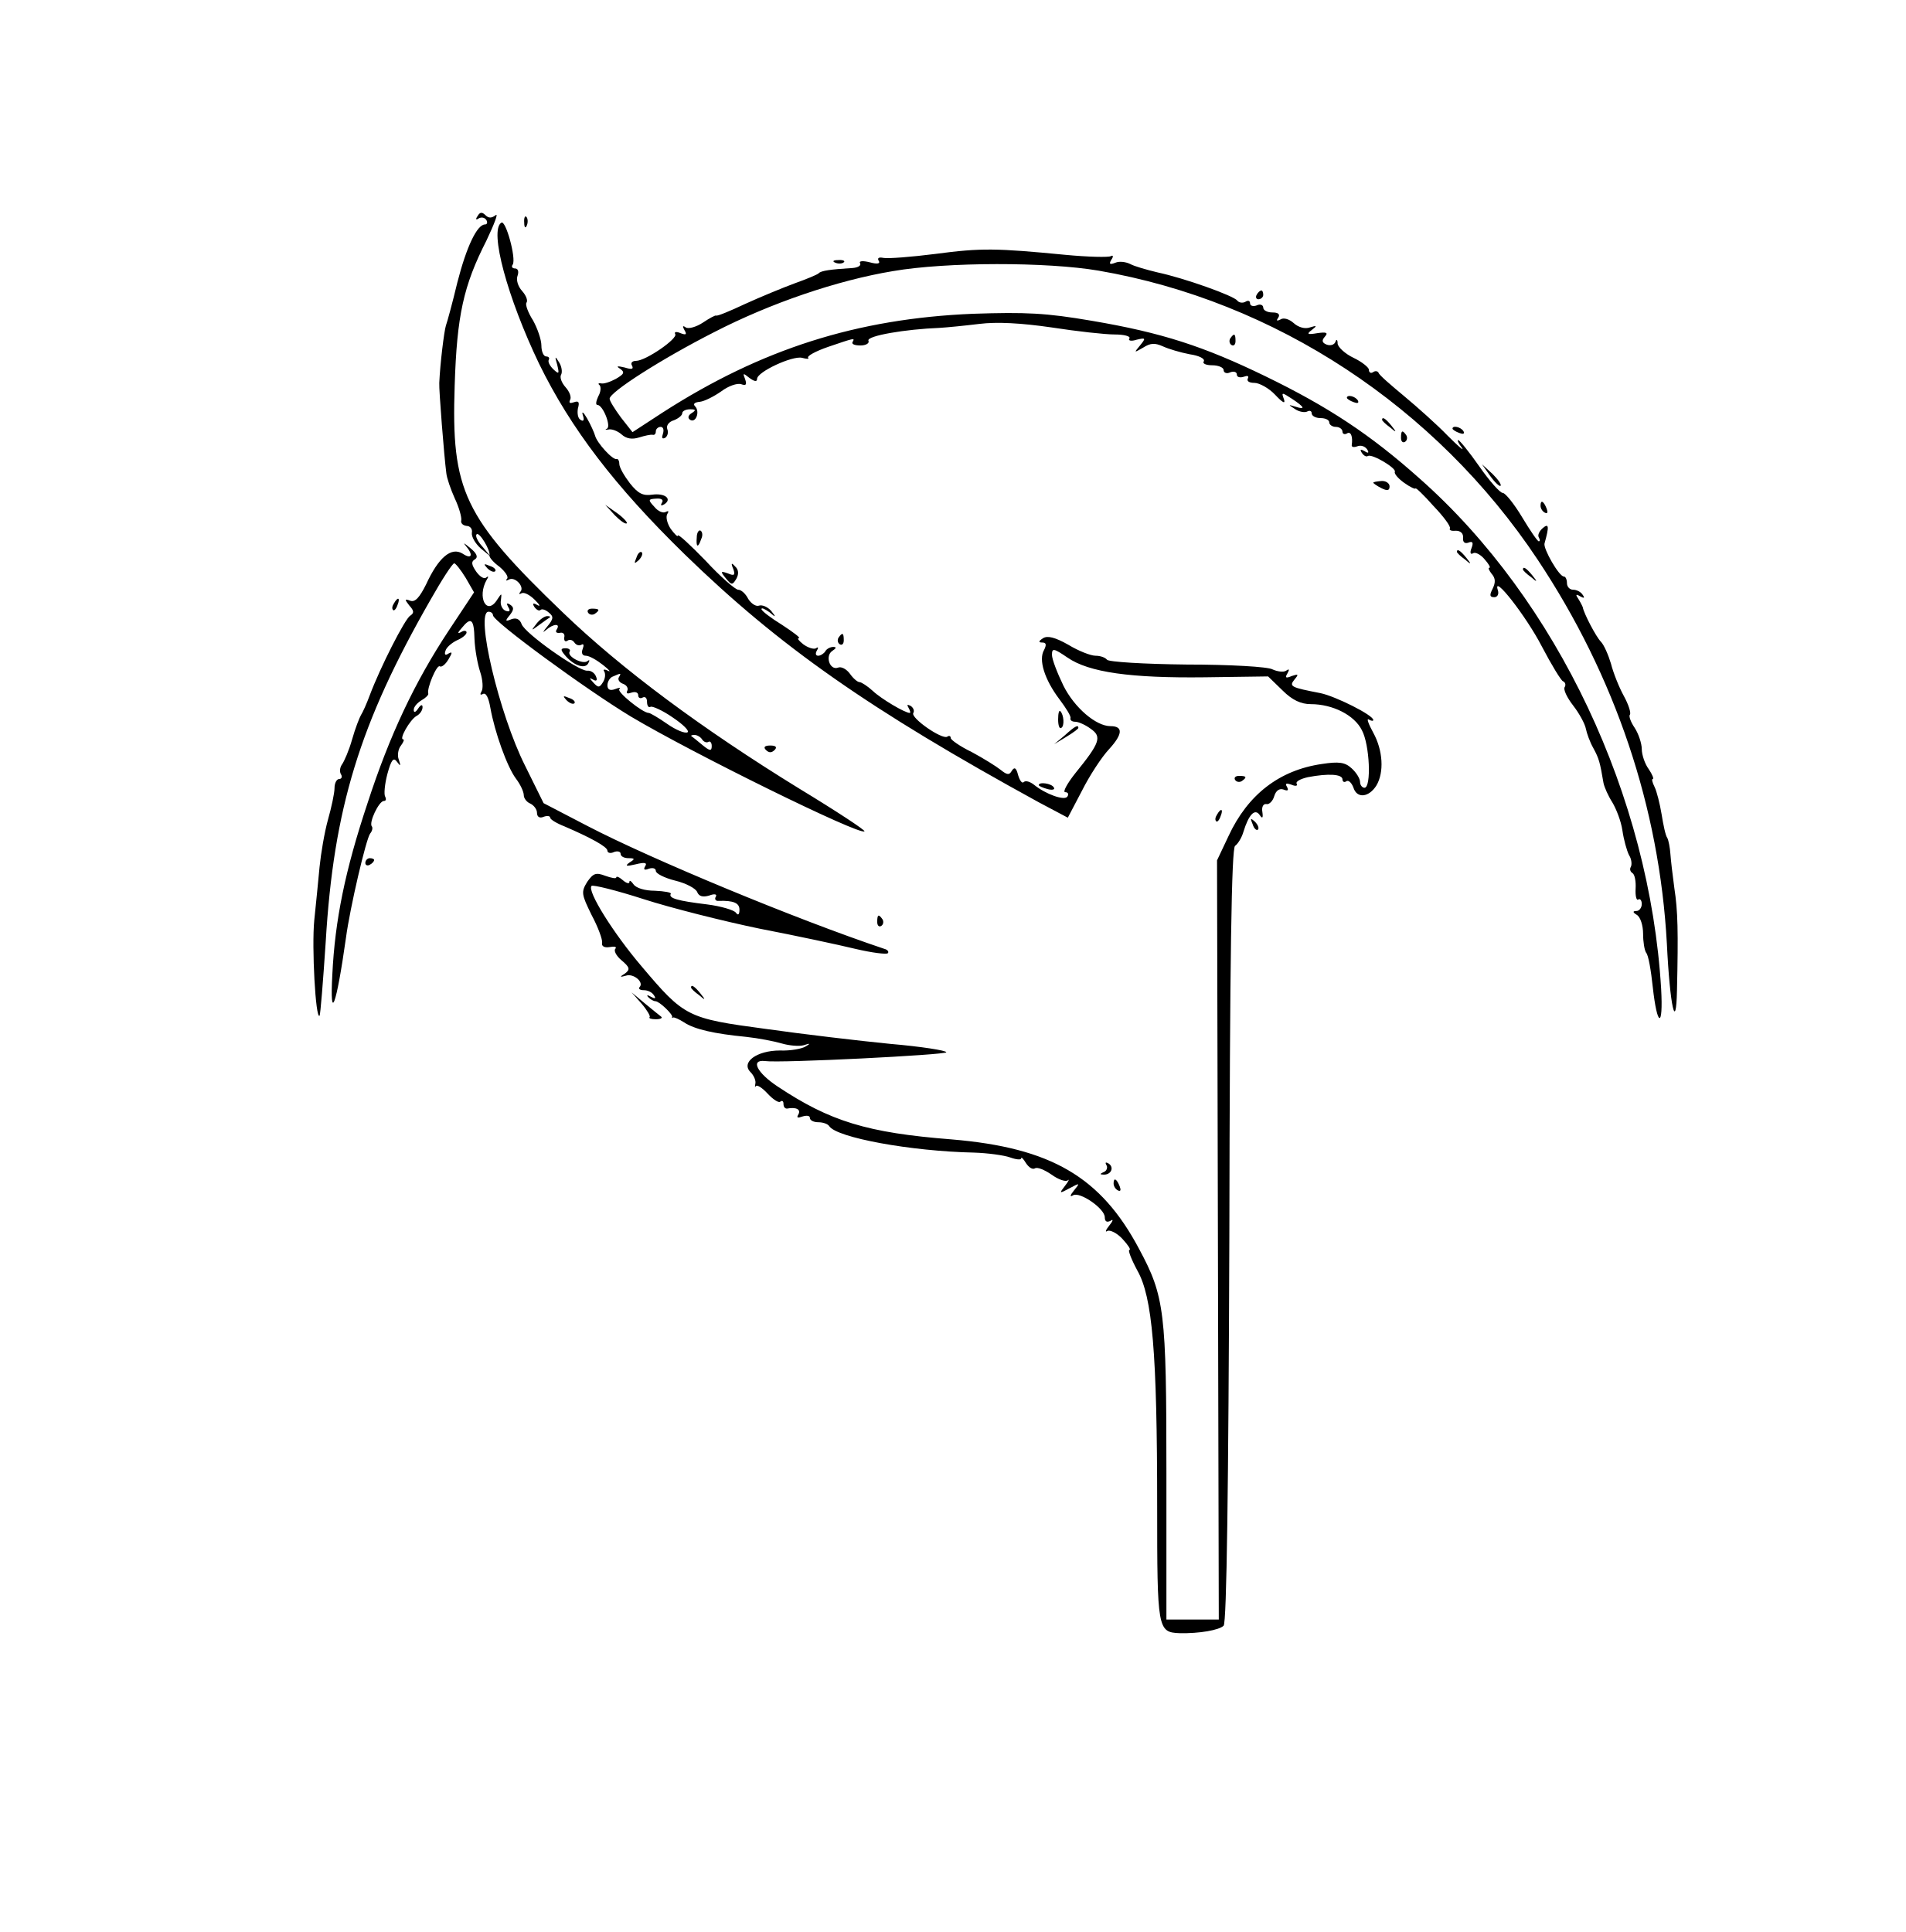
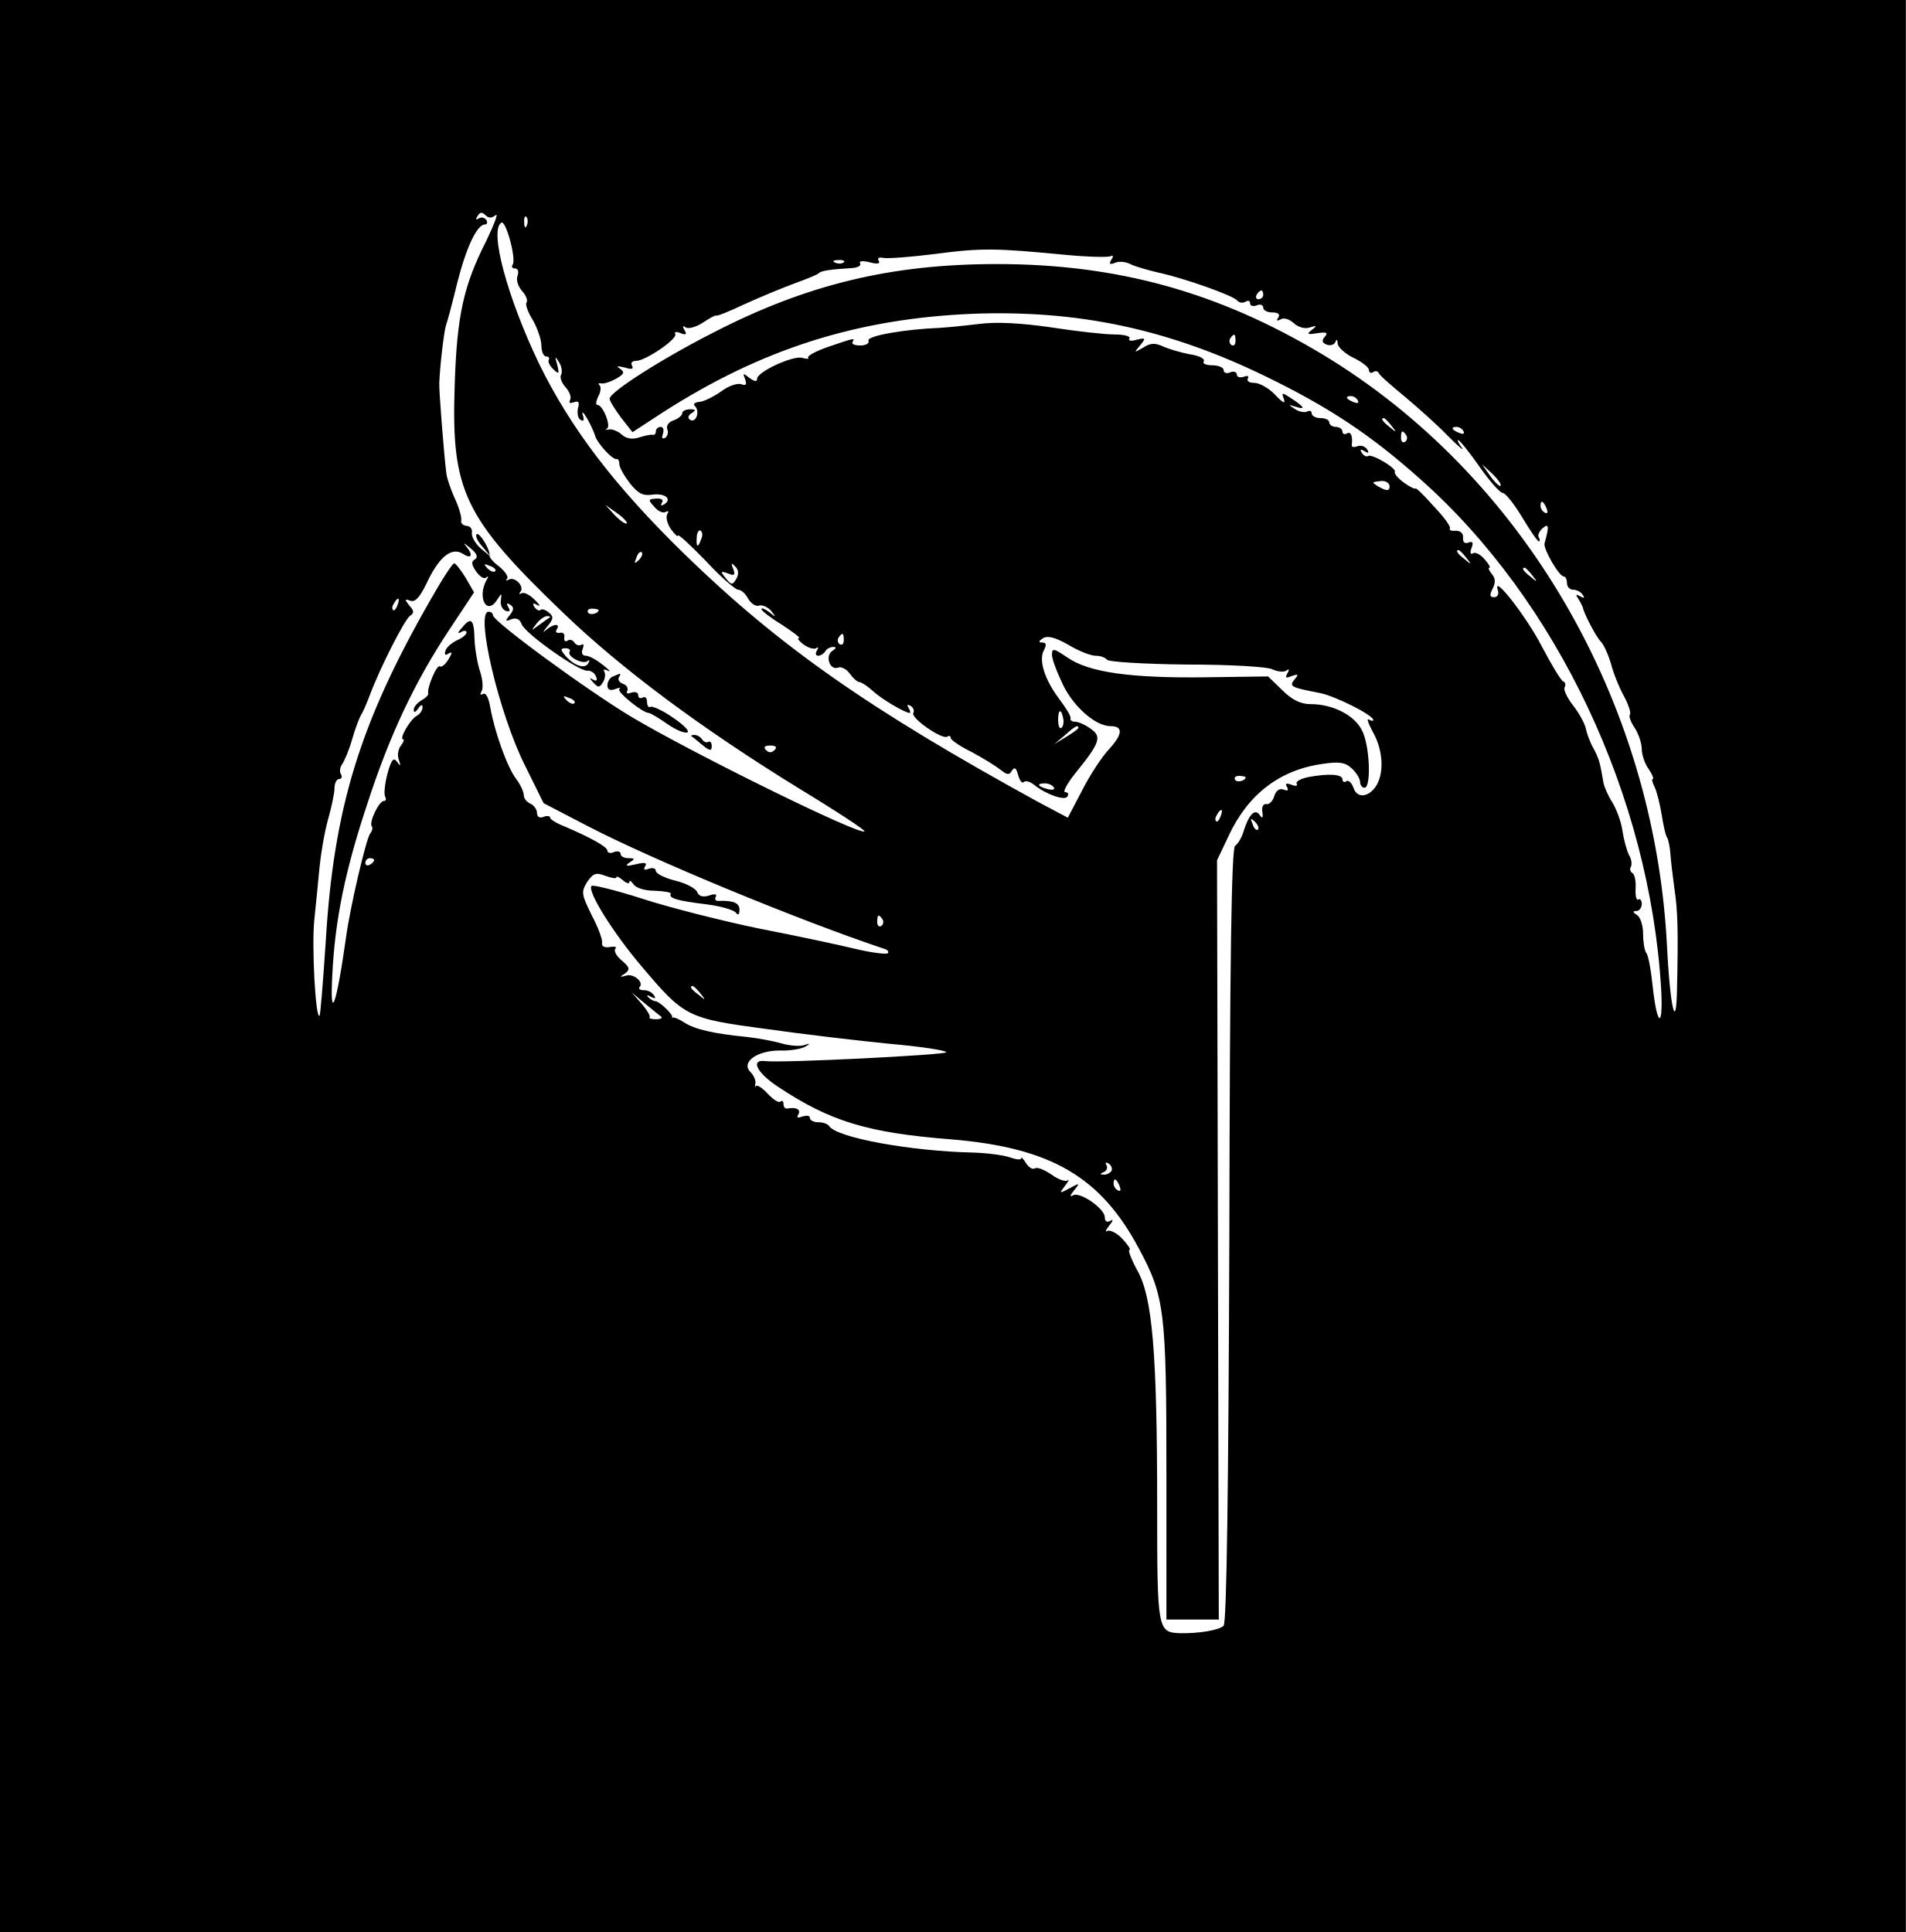
<svg xmlns="http://www.w3.org/2000/svg" version="1.0" width="433pt" height="439pt" viewBox="0 0 433 439" preserveAspectRatio="xMidYMid meet">
  <g transform="translate(0,439) scale(0.1,-0.1)" fill="#000000" stroke="none">
-     <path d="M1085 3899 c-5 -7 -4 -10 3 -5 6 3 13 2 17 -4 3 -5 2 -10 -3 -10 -18 0 -42 -50 -63 -132 -11 -46 -23 -90 -26 -98 -4 -13 -13 -85 -15 -130 -1 -15 11 -167 16 -205 1 -11 10 -37 19 -57 10 -21 16 -43 15 -50 -2 -7 4 -12 12 -13 8 0 14 -7 12 -16 -1 -9 8 -24 20 -35 l23 -19 -19 23 c-11 12 -17 25 -13 28 6 6 32 -37 29 -48 -1 -4 9 -16 23 -26 13 -11 21 -23 17 -27 -4 -5 -2 -5 4 -2 14 8 37 -17 26 -28 -4 -5 -2 -6 3 -3 6 3 19 -4 30 -15 11 -11 14 -16 6 -12 -10 6 -12 4 -7 -4 5 -7 11 -10 14 -7 3 3 11 1 19 -6 11 -9 11 -14 -4 -32 -10 -12 -11 -15 -3 -8 17 15 34 16 25 2 -4 -6 -1 -9 7 -8 7 2 12 -3 10 -10 -1 -8 2 -11 7 -8 5 4 12 2 16 -4 4 -6 11 -8 16 -5 5 3 6 -1 3 -9 -4 -10 -1 -16 7 -16 8 0 25 -10 39 -21 14 -11 19 -17 11 -13 -8 4 -12 3 -8 -2 3 -6 2 -16 -3 -24 -8 -13 -11 -13 -22 -1 -9 10 -10 12 -1 7 8 -5 11 -2 7 7 -3 8 -12 14 -20 13 -20 -1 -142 85 -149 106 -4 11 -12 15 -23 11 -14 -6 -15 -4 -4 9 10 13 10 18 1 24 -8 5 -9 3 -4 -6 5 -8 3 -11 -6 -8 -8 3 -13 14 -11 24 2 17 2 17 -8 2 -24 -39 -47 5 -24 45 4 6 4 9 -1 5 -5 -5 -15 2 -23 13 -11 16 -12 23 -3 28 8 5 4 14 -11 26 -13 11 -17 13 -10 5 18 -21 14 -32 -7 -18 -26 16 -55 -9 -83 -70 -15 -30 -25 -41 -36 -37 -13 5 -13 3 -2 -11 11 -12 11 -17 2 -23 -12 -7 -68 -117 -92 -181 -7 -19 -16 -39 -20 -45 -3 -5 -13 -30 -20 -55 -7 -25 -18 -50 -23 -57 -5 -7 -6 -17 -2 -23 3 -5 1 -10 -4 -10 -6 0 -11 -9 -11 -21 0 -11 -7 -44 -15 -72 -8 -29 -16 -77 -19 -107 -3 -30 -8 -85 -12 -121 -6 -61 3 -226 12 -217 2 2 8 78 14 168 18 303 77 496 238 777 26 46 50 83 54 83 3 0 15 -15 26 -33 l19 -33 -57 -86 c-78 -118 -135 -239 -185 -393 -51 -153 -74 -266 -80 -390 -6 -111 9 -72 31 84 9 68 46 226 55 237 5 6 6 13 4 16 -8 8 16 58 27 58 5 0 6 4 3 10 -3 5 -1 28 5 51 9 33 14 39 22 28 8 -11 9 -10 4 5 -4 10 -1 25 5 32 6 8 8 14 5 14 -10 0 15 44 30 53 8 4 14 13 14 20 0 7 -4 6 -10 -3 -6 -9 -10 -10 -10 -3 0 7 8 16 18 22 9 5 16 12 15 15 -4 11 19 66 26 62 4 -3 13 4 20 16 9 15 9 18 0 13 -7 -5 -10 -3 -7 6 2 8 14 18 26 24 12 5 22 13 22 18 0 4 -6 5 -12 1 -9 -5 -9 -2 1 9 21 26 28 21 29 -25 1 -24 7 -57 13 -75 6 -18 7 -38 3 -44 -4 -7 -3 -9 3 -6 7 4 13 -8 17 -31 10 -56 38 -134 58 -161 10 -13 18 -30 18 -38 0 -7 7 -16 15 -19 8 -4 15 -13 15 -21 0 -9 6 -13 15 -9 8 3 15 2 15 -2 0 -4 15 -13 33 -20 58 -25 97 -46 97 -55 0 -5 7 -7 15 -3 8 3 15 1 15 -4 0 -6 8 -10 18 -10 15 0 15 -2 2 -10 -11 -8 -7 -9 14 -4 20 5 27 4 22 -4 -5 -8 -2 -10 8 -6 9 3 16 1 16 -5 0 -6 20 -16 44 -22 25 -6 47 -18 50 -26 4 -10 13 -12 27 -8 13 5 19 3 15 -3 -3 -5 0 -10 7 -9 34 1 47 -5 47 -20 0 -11 -3 -14 -8 -7 -4 6 -34 15 -66 19 -66 8 -88 14 -82 24 2 3 -14 6 -36 7 -23 0 -43 6 -49 15 -5 7 -9 10 -9 5 0 -5 -7 -3 -15 4 -8 7 -15 10 -15 6 0 -3 -11 -1 -25 4 -21 8 -27 6 -41 -14 -14 -23 -13 -28 10 -75 15 -28 25 -56 24 -63 -2 -8 5 -12 17 -10 11 2 17 1 13 -4 -4 -4 2 -16 14 -26 19 -16 20 -21 8 -30 -13 -8 -12 -9 2 -5 17 6 42 -15 31 -26 -3 -4 1 -7 10 -7 9 0 19 -5 23 -12 5 -7 2 -8 -7 -3 -8 5 -11 4 -6 -1 5 -5 12 -9 16 -9 9 0 41 -31 38 -36 -1 -2 0 -3 2 -1 3 1 14 -4 25 -11 24 -16 69 -26 141 -33 28 -3 64 -10 81 -15 17 -5 40 -7 50 -4 15 5 16 4 4 -3 -8 -5 -34 -10 -58 -9 -53 0 -89 -27 -67 -49 8 -8 13 -20 11 -27 -1 -7 -1 -9 1 -5 3 4 15 -4 27 -17 13 -14 26 -22 29 -18 4 3 7 1 7 -5 0 -7 3 -11 8 -11 21 4 32 -2 26 -13 -5 -8 -2 -9 9 -5 10 3 17 2 17 -3 0 -6 9 -10 19 -10 11 0 22 -4 25 -9 17 -26 185 -57 329 -60 31 -1 68 -6 82 -11 14 -5 25 -6 25 -2 0 4 5 -1 11 -11 6 -9 14 -15 20 -12 5 4 22 -3 38 -14 15 -11 32 -17 37 -13 4 4 2 -2 -6 -12 -14 -18 -14 -19 10 -6 24 13 24 12 10 -5 -9 -11 -10 -16 -2 -11 15 9 72 -30 72 -50 0 -10 5 -12 13 -8 7 5 6 0 -3 -11 -8 -10 -10 -16 -4 -12 6 3 22 -5 34 -18 13 -14 20 -25 16 -25 -4 0 4 -21 18 -47 34 -60 45 -184 45 -537 0 -278 1 -285 51 -287 45 -1 90 7 100 17 7 7 11 316 13 887 1 632 5 880 13 885 6 4 15 18 19 32 12 39 26 54 37 38 6 -9 8 -7 6 7 -2 11 2 19 9 18 6 -2 15 7 18 18 4 13 12 18 21 15 10 -4 12 -2 8 6 -5 8 -2 9 10 5 9 -4 15 -3 12 2 -3 5 8 11 25 15 47 9 79 7 79 -5 0 -5 4 -8 9 -4 5 3 12 -4 16 -15 8 -25 35 -22 52 5 18 30 15 80 -7 120 -11 20 -16 34 -10 30 5 -3 10 -4 10 -1 0 11 -86 54 -120 61 -67 13 -72 15 -59 31 10 12 9 13 -6 8 -14 -6 -16 -4 -10 6 5 9 4 11 -3 6 -6 -4 -20 -2 -31 3 -10 6 -97 11 -195 11 -97 1 -178 6 -181 11 -4 5 -15 9 -26 9 -11 0 -39 11 -62 25 -30 17 -47 21 -57 15 -11 -7 -11 -10 -2 -10 9 0 10 -5 4 -17 -13 -22 1 -67 35 -112 15 -20 27 -39 25 -43 -1 -5 4 -8 11 -8 7 0 23 -7 35 -16 26 -18 21 -32 -35 -101 -19 -24 -29 -43 -23 -43 6 0 9 -4 5 -10 -6 -10 -49 5 -76 27 -9 7 -19 10 -23 6 -4 -4 -9 3 -13 16 -4 16 -8 19 -14 10 -6 -11 -11 -10 -26 2 -10 8 -39 26 -65 40 -27 13 -48 28 -48 32 0 5 -4 6 -8 3 -12 -7 -84 43 -77 54 3 5 0 12 -6 16 -8 4 -9 3 -5 -4 4 -7 5 -12 3 -12 -11 0 -65 32 -84 50 -12 11 -26 20 -30 20 -5 0 -15 9 -22 19 -8 11 -20 17 -27 14 -19 -7 -30 27 -13 38 9 6 10 9 2 9 -6 0 -15 -4 -18 -10 -3 -5 -11 -10 -16 -10 -6 0 -7 5 -3 12 4 6 3 9 -2 5 -5 -3 -18 1 -29 9 -10 8 -15 14 -10 14 5 0 -12 13 -38 30 -26 16 -47 32 -47 36 0 4 8 0 18 -7 15 -13 16 -12 4 3 -8 9 -20 14 -27 12 -7 -3 -18 4 -25 15 -6 12 -16 21 -23 21 -6 0 -40 29 -74 66 -35 36 -63 62 -63 57 0 -4 -7 3 -16 15 -8 12 -12 27 -8 34 4 6 3 8 -3 5 -6 -4 -18 1 -26 11 -15 16 -15 18 4 19 12 1 17 -3 13 -9 -4 -7 -2 -8 5 -4 19 12 2 26 -27 22 -21 -3 -32 2 -51 26 -13 17 -24 36 -24 44 0 7 -3 12 -6 11 -9 -3 -45 37 -49 53 -2 7 -10 25 -18 39 -8 14 -13 18 -10 8 4 -11 2 -16 -5 -11 -6 3 -8 15 -6 26 4 14 2 18 -9 14 -9 -3 -12 -2 -9 5 4 6 -1 19 -10 29 -9 10 -14 23 -10 29 3 6 1 19 -5 28 -9 15 -10 14 -4 -6 5 -21 4 -22 -9 -10 -8 8 -13 17 -10 22 2 4 -1 7 -6 7 -6 0 -11 11 -11 25 0 13 -9 39 -19 57 -11 17 -18 36 -15 40 4 5 -1 17 -10 27 -9 10 -14 25 -10 35 3 9 1 16 -6 16 -6 0 -9 4 -5 9 8 14 -16 102 -26 95 -28 -17 14 -171 86 -321 72 -147 172 -278 331 -433 215 -209 419 -352 804 -563 l66 -35 32 61 c17 34 45 77 62 95 31 34 32 52 3 52 -33 0 -82 42 -107 92 -14 29 -26 60 -26 70 0 16 4 15 35 -6 49 -34 144 -47 312 -45 l144 2 33 -32 c22 -22 42 -31 64 -31 50 0 99 -25 116 -59 18 -33 22 -131 6 -131 -5 0 -10 6 -10 13 0 8 -9 22 -19 31 -15 14 -29 16 -68 10 -96 -14 -168 -69 -212 -164 l-26 -55 2 -862 2 -863 -60 0 -59 0 0 333 c0 367 -4 401 -62 509 -87 164 -200 230 -426 249 -192 15 -276 41 -395 120 -47 31 -63 62 -29 58 35 -5 412 14 412 20 0 4 -57 13 -127 19 -71 7 -198 22 -283 34 -179 24 -185 27 -283 143 -63 74 -124 171 -113 182 3 3 56 -10 118 -30 62 -20 181 -50 263 -67 83 -16 181 -37 218 -46 38 -9 71 -13 74 -10 3 3 0 8 -8 10 -200 67 -530 204 -674 279 l-100 52 -42 85 c-59 117 -114 350 -83 350 6 0 10 -4 10 -8 0 -14 212 -169 313 -230 139 -83 521 -271 531 -261 3 2 -64 46 -148 97 -221 136 -403 271 -537 400 -226 217 -254 277 -246 516 5 159 20 227 72 329 18 38 28 64 21 58 -9 -7 -16 -7 -23 0 -8 8 -13 7 -18 -2z m321 -1048 c-3 -5 1 -12 10 -15 8 -3 12 -10 9 -16 -3 -6 1 -7 9 -4 9 3 16 1 16 -6 0 -6 5 -8 10 -5 6 3 10 -1 10 -10 0 -9 4 -14 8 -11 4 2 27 -8 50 -24 24 -16 39 -31 34 -34 -6 -3 -26 5 -46 19 -20 14 -39 25 -42 25 -14 0 -73 48 -67 54 4 4 0 4 -10 0 -11 -4 -17 -1 -17 9 0 8 6 18 13 20 18 8 19 8 13 -2z m189 -141 c4 -6 10 -8 14 -6 4 3 8 -1 8 -9 0 -12 -4 -12 -21 2 -12 10 -23 19 -25 20 -2 2 1 3 7 3 6 0 14 -5 17 -10z" />
-     <path d="M1191 3884 c0 -11 3 -14 6 -6 3 7 2 16 -1 19 -3 4 -6 -2 -5 -13z" />
-     <path d="M2125 3813 c-55 -7 -108 -11 -118 -9 -10 2 -14 0 -11 -6 5 -7 -2 -9 -20 -4 -16 4 -25 3 -22 -2 3 -5 -4 -10 -17 -11 -49 -3 -72 -6 -77 -12 -3 -3 -27 -13 -55 -23 -27 -10 -78 -31 -113 -47 -34 -16 -63 -28 -65 -26 -2 1 -15 -6 -30 -16 -15 -10 -33 -15 -39 -11 -7 5 -8 3 -3 -6 6 -10 4 -12 -9 -7 -9 4 -15 3 -12 -2 7 -10 -67 -61 -89 -61 -9 0 -13 -5 -9 -11 4 -8 -1 -9 -17 -4 -17 4 -20 3 -10 -3 11 -8 9 -12 -10 -23 -13 -7 -28 -12 -34 -10 -5 1 -7 -1 -3 -4 4 -4 3 -16 -3 -26 -5 -11 -6 -19 -2 -19 13 0 32 -49 22 -54 -5 -2 -4 -3 3 -2 7 2 21 -3 30 -11 11 -10 24 -12 40 -7 13 4 26 7 31 6 4 -1 7 2 7 8 0 5 5 10 11 10 6 0 8 -7 5 -16 -3 -9 -2 -12 5 -9 6 4 8 13 5 20 -3 8 4 17 15 20 10 4 19 11 19 16 0 5 8 9 18 9 13 0 14 -2 3 -9 -8 -5 -9 -11 -3 -15 13 -8 23 19 11 31 -5 5 -1 9 11 10 10 1 32 12 49 24 16 12 36 19 45 16 11 -4 13 -1 9 11 -6 15 -5 15 10 3 11 -8 17 -9 17 -2 0 16 80 53 102 48 11 -3 17 -3 14 0 -3 4 17 15 46 25 59 20 61 21 55 11 -3 -5 5 -8 18 -8 12 0 21 5 18 11 -4 11 84 26 162 29 17 1 57 5 90 9 40 5 95 2 164 -8 58 -9 122 -16 143 -16 22 0 37 -4 34 -9 -4 -5 4 -7 16 -3 21 5 22 4 8 -13 -14 -17 -14 -17 7 -5 17 11 27 11 45 3 13 -6 40 -14 61 -18 21 -3 35 -10 32 -16 -4 -5 5 -9 19 -9 14 0 26 -5 26 -11 0 -6 7 -9 15 -5 8 3 15 1 15 -5 0 -6 7 -8 16 -5 8 3 12 2 9 -4 -3 -6 3 -10 15 -10 11 0 33 -12 47 -27 17 -18 24 -22 20 -10 -6 16 -5 16 18 1 29 -19 32 -26 8 -18 -17 5 -17 5 0 -6 9 -6 22 -8 27 -5 6 3 10 1 10 -4 0 -6 9 -11 20 -11 11 0 20 -4 20 -10 0 -5 7 -10 15 -10 8 0 15 -5 15 -11 0 -5 5 -7 10 -4 9 6 14 -7 11 -27 0 -4 5 -5 13 -2 8 3 17 0 22 -7 5 -8 3 -10 -6 -4 -9 5 -11 4 -6 -4 4 -6 10 -10 14 -7 10 5 65 -28 61 -36 -2 -4 7 -15 21 -25 14 -10 25 -15 26 -13 0 3 19 -15 41 -40 23 -24 40 -47 37 -51 -2 -4 4 -6 14 -5 10 0 17 -6 16 -16 -1 -10 4 -14 12 -11 10 4 12 0 7 -13 -4 -10 -2 -15 4 -11 5 3 17 -3 26 -14 9 -10 14 -19 11 -19 -4 0 -1 -6 5 -14 9 -10 9 -20 2 -34 -7 -14 -7 -19 4 -19 7 0 11 7 8 16 -13 40 65 -60 100 -128 22 -42 44 -78 48 -79 5 -2 7 -8 4 -13 -4 -5 5 -24 19 -42 14 -18 27 -42 29 -53 2 -10 9 -30 17 -44 13 -24 15 -32 23 -79 2 -10 11 -30 20 -44 9 -15 20 -43 23 -64 3 -21 10 -46 15 -56 6 -9 7 -22 4 -27 -3 -5 -1 -11 4 -14 5 -3 8 -19 7 -35 -1 -17 2 -28 6 -25 4 3 8 -2 8 -10 0 -9 -6 -16 -12 -16 -9 0 -9 -3 1 -9 8 -5 14 -24 14 -43 0 -18 3 -37 7 -43 5 -5 11 -40 15 -78 10 -91 24 -95 19 -4 -26 437 -236 883 -548 1159 -113 101 -209 164 -351 233 -140 68 -235 99 -394 126 -105 18 -150 20 -271 16 -263 -11 -480 -80 -704 -224 l-69 -45 -26 33 c-14 19 -26 38 -26 43 0 15 119 91 237 151 128 66 280 118 407 139 122 21 350 21 467 1 401 -69 766 -309 997 -656 177 -266 277 -564 294 -873 7 -144 21 -204 23 -106 3 133 2 180 -6 232 -4 29 -8 64 -9 78 -1 14 -4 30 -7 36 -4 5 -9 29 -13 54 -4 24 -11 52 -16 62 -5 10 -7 18 -4 18 3 0 -1 10 -9 22 -9 12 -16 33 -16 46 0 12 -7 34 -16 48 -9 13 -14 27 -11 30 3 4 -3 23 -14 43 -11 20 -24 53 -29 73 -6 20 -16 43 -23 50 -11 11 -39 65 -41 78 -1 3 -5 11 -10 19 -7 10 -6 12 4 6 9 -5 11 -4 6 3 -4 7 -14 12 -22 12 -8 0 -14 7 -14 15 0 8 -3 15 -7 15 -11 0 -47 63 -44 75 11 39 10 47 -4 35 -8 -7 -12 -16 -9 -21 3 -5 3 -9 0 -9 -3 0 -20 25 -38 55 -18 30 -38 55 -44 55 -6 0 -30 27 -53 60 -23 33 -45 60 -48 60 -3 0 1 -8 8 -17 7 -10 -7 2 -32 27 -24 25 -69 65 -99 90 -30 25 -57 48 -58 53 -2 4 -8 5 -13 1 -5 -3 -9 0 -9 6 0 5 -16 18 -35 27 -19 9 -35 24 -36 32 0 10 -3 11 -5 4 -3 -7 -12 -9 -20 -6 -10 4 -12 9 -4 18 8 9 4 11 -17 8 -23 -4 -25 -2 -13 7 13 10 12 11 -4 6 -11 -4 -26 0 -37 10 -10 9 -23 13 -30 8 -8 -4 -10 -3 -5 4 5 8 0 12 -13 12 -12 0 -21 5 -21 11 0 6 -7 9 -15 5 -8 -3 -15 -1 -15 5 0 6 -5 7 -11 3 -6 -3 -14 -2 -18 3 -8 11 -120 51 -181 64 -25 6 -53 14 -62 19 -10 5 -25 7 -34 3 -13 -5 -15 -3 -9 7 5 7 4 11 -1 8 -5 -3 -52 -2 -104 3 -156 15 -190 16 -295 2z" />
-     <path d="M1898 3793 c7 -3 16 -2 19 1 4 3 -2 6 -13 5 -11 0 -14 -3 -6 -6z" />
-     <path d="M2855 3720 c-3 -5 -1 -10 4 -10 6 0 11 5 11 10 0 6 -2 10 -4 10 -3 0 -8 -4 -11 -10z" />
-     <path d="M2795 3621 c-3 -5 -2 -12 3 -15 5 -3 9 1 9 9 0 17 -3 19 -12 6z" />
-     <path d="M3060 3486 c0 -2 7 -7 16 -10 8 -3 12 -2 9 4 -6 10 -25 14 -25 6z" />
-     <path d="M3140 3436 c0 -2 8 -10 18 -17 15 -13 16 -12 3 4 -13 16 -21 21 -21 13z" />
-     <path d="M3300 3416 c0 -2 7 -7 16 -10 8 -3 12 -2 9 4 -6 10 -25 14 -25 6z" />
-     <path d="M3183 3395 c0 -8 4 -12 9 -9 5 3 6 10 3 15 -9 13 -12 11 -12 -6z" />
-     <path d="M3386 3308 c10 -14 21 -24 23 -22 3 3 -6 15 -18 27 l-24 22 19 -27z" />
-     <path d="M3120 3293 c0 -1 8 -7 18 -12 14 -7 19 -6 19 4 0 7 -9 13 -19 12 -10 -1 -18 -2 -18 -4z" />
-     <path d="M3500 3241 c0 -6 4 -13 10 -16 6 -3 7 1 4 9 -7 18 -14 21 -14 7z" />
-     <path d="M1397 3219 c12 -12 24 -21 27 -18 2 2 -8 13 -22 23 l-27 19 22 -24z" />
-     <path d="M1583 3169 c-2 -23 3 -25 10 -4 4 8 3 16 -1 19 -4 3 -9 -4 -9 -15z" />
-     <path d="M1446 3123 c-6 -14 -5 -15 5 -6 7 7 10 15 7 18 -3 3 -9 -2 -12 -12z" />
-     <path d="M3310 3136 c0 -2 8 -10 18 -17 15 -13 16 -12 3 4 -13 16 -21 21 -21 13z" />
-     <path d="M1107 3099 c7 -7 15 -10 18 -7 3 3 -2 9 -12 12 -14 6 -15 5 -6 -5z" />
-     <path d="M1666 3097 c5 -14 2 -16 -12 -10 -17 6 -18 5 -5 -11 13 -16 15 -16 24 -1 6 11 5 21 -3 28 -8 9 -10 8 -4 -6z" />
-     <path d="M3460 3096 c0 -2 8 -10 18 -17 15 -13 16 -12 3 4 -13 16 -21 21 -21 13z" />
-     <path d="M895 3019 c-4 -6 -5 -12 -2 -15 2 -3 7 2 10 11 7 17 1 20 -8 4z" />
-     <path d="M1336 2998 c3 -5 10 -6 15 -3 13 9 11 12 -6 12 -8 0 -12 -4 -9 -9z" />
-     <path d="M1219 2973 c-13 -17 -13 -17 6 -3 11 8 22 16 24 17 2 2 0 3 -6 3 -6 0 -17 -8 -24 -17z" />
-     <path d="M1905 2941 c-3 -5 -2 -12 3 -15 5 -3 9 1 9 9 0 17 -3 19 -12 6z" />
-     <path d="M1282 2903 c20 -25 46 -34 54 -21 4 7 4 10 -1 6 -10 -9 -47 10 -41 21 3 4 -1 8 -9 8 -11 0 -12 -3 -3 -14z" />
-     <path d="M1287 2799 c7 -7 15 -10 18 -7 3 3 -2 9 -12 12 -14 6 -15 5 -6 -5z" />
-     <path d="M2404 2755 c0 -13 3 -22 7 -19 8 4 6 30 -2 38 -3 3 -5 -5 -5 -19z" />
-     <path d="M2419 2719 l-24 -20 28 17 c15 9 27 18 27 20 0 8 -8 4 -31 -17z" />
-     <path d="M1740 2686 c7 -7 13 -7 20 0 6 6 3 10 -10 10 -13 0 -16 -4 -10 -10z" />
-     <path d="M2806 2618 c3 -5 10 -6 15 -3 13 9 11 12 -6 12 -8 0 -12 -4 -9 -9z" />
-     <path d="M2360 2606 c0 -2 9 -6 20 -9 11 -3 18 -1 14 4 -5 9 -34 13 -34 5z" />
-     <path d="M2765 2539 c-4 -6 -5 -12 -2 -15 2 -3 7 2 10 11 7 17 1 20 -8 4z" />
-     <path d="M2846 2517 c3 -10 9 -15 12 -12 3 3 0 11 -7 18 -10 9 -11 8 -5 -6z" />
-     <path d="M830 2429 c0 -5 5 -7 10 -4 6 3 10 8 10 11 0 2 -4 4 -10 4 -5 0 -10 -5 -10 -11z" />
-     <path d="M1993 2295 c0 -8 4 -12 9 -9 5 3 6 10 3 15 -9 13 -12 11 -12 -6z" />
-     <path d="M1570 2146 c0 -2 8 -10 18 -17 15 -13 16 -12 3 4 -13 16 -21 21 -21 13z" />
-     <path d="M1458 2109 c12 -14 20 -28 18 -30 -3 -3 4 -5 14 -5 11 0 16 3 12 6 -4 3 -20 16 -37 30 l-30 25 23 -26z" />
-     <path d="M2514 1742 c3 -5 0 -13 -6 -15 -9 -4 -10 -6 -1 -6 17 -1 25 16 12 25 -7 4 -9 3 -5 -4z" />
-     <path d="M2530 1701 c0 -6 4 -13 10 -16 6 -3 7 1 4 9 -7 18 -14 21 -14 7z" />
+     <path d="M0 2195 l0 -2195 2165 0 2165 0 0 2195 0 2195 -2165 0 -2165 0 0 -2195z m1126 1706 c7 6 -3 -20 -21 -58 -52 -102 -67 -170 -72 -329 -8 -239 20 -299 246 -516 134 -129 316 -264 537 -400 84 -51 151 -95 148 -97 -10 -10 -392 178 -531 261 -101 61 -313 216 -313 230 0 4 -4 8 -10 8 -31 0 24 -233 83 -350 l42 -85 100 -52 c144 -75 474 -212 674 -279 8 -2 11 -7 8 -10 -3 -3 -36 1 -74 10 -37 9 -135 30 -218 46 -82 17 -201 47 -263 67 -62 20 -115 33 -118 30 -11 -11 50 -108 113 -182 98 -116 104 -119 283 -143 85 -12 212 -27 283 -34 70 -6 127 -15 127 -19 0 -6 -377 -25 -412 -20 -34 4 -18 -27 29 -58 119 -79 203 -105 395 -120 226 -19 339 -85 426 -249 58 -108 62 -142 62 -509 l0 -333 59 0 60 0 -2 863 -2 862 26 55 c44 95 116 150 212 164 39 6 53 4 68 -10 10 -9 19 -23 19 -31 0 -7 5 -13 10 -13 16 0 12 98 -6 131 -17 34 -66 59 -116 59 -22 0 -42 9 -64 31 l-33 32 -144 -2 c-168 -2 -263 11 -312 45 -31 21 -35 22 -35 6 0 -10 12 -41 26 -70 25 -50 74 -92 107 -92 29 0 28 -18 -3 -52 -17 -18 -45 -61 -62 -95 l-32 -61 -66 35 c-385 211 -589 354 -804 563 -159 155 -259 286 -331 433 -72 150 -114 304 -86 321 10 7 34 -81 26 -95 -4 -5 -1 -9 5 -9 7 0 9 -7 6 -16 -4 -10 1 -25 10 -35 9 -10 14 -22 10 -27 -3 -4 4 -23 15 -40 10 -18 19 -44 19 -57 0 -14 5 -25 11 -25 5 0 8 -3 6 -7 -3 -5 2 -14 10 -22 13 -12 14 -11 9 10 -6 20 -5 21 4 6 6 -9 8 -22 5 -28 -4 -6 1 -19 10 -29 9 -10 14 -23 10 -29 -3 -7 0 -8 9 -5 11 4 13 0 9 -14 -2 -11 0 -23 6 -26 7 -5 9 0 5 11 -3 10 2 6 10 -8 8 -14 16 -32 18 -39 4 -16 40 -56 49 -53 3 1 6 -4 6 -11 0 -8 11 -27 24 -44 19 -24 30 -29 51 -26 29 4 46 -10 27 -22 -7 -4 -9 -3 -5 4 4 6 -1 10 -13 9 -19 -1 -19 -3 -4 -19 8 -10 20 -15 26 -11 6 3 7 1 3 -5 -4 -7 0 -22 8 -34 9 -12 16 -19 16 -15 0 5 28 -21 63 -57 34 -37 68 -66 74 -66 7 0 17 -9 23 -21 7 -11 18 -18 25 -15 7 2 19 -3 27 -12 12 -15 11 -16 -4 -3 -10 7 -18 11 -18 7 0 -4 21 -20 47 -36 26 -17 43 -30 38 -30 -5 0 0 -6 10 -14 11 -8 24 -12 29 -9 5 4 6 1 2 -5 -4 -7 -3 -12 3 -12 5 0 13 5 16 10 3 6 12 10 18 10 8 0 7 -3 -2 -9 -17 -11 -6 -45 13 -38 7 3 19 -3 27 -14 7 -10 17 -19 22 -19 4 0 18 -9 30 -20 19 -18 73 -50 84 -50 2 0 1 5 -3 12 -4 7 -3 8 5 4 6 -4 9 -11 6 -16 -7 -11 65 -61 77 -54 4 3 8 2 8 -3 0 -4 21 -19 48 -32 26 -14 55 -32 65 -40 15 -12 20 -13 26 -2 6 9 10 6 14 -10 4 -13 9 -20 13 -16 4 4 14 1 23 -6 27 -22 70 -37 76 -27 4 6 1 10 -5 10 -6 0 4 19 23 43 56 69 61 83 35 101 -12 9 -28 16 -35 16 -7 0 -12 3 -11 8 2 4 -10 23 -25 43 -34 45 -48 90 -35 112 6 12 5 17 -4 17 -9 0 -9 3 2 10 10 6 27 2 57 -15 23 -14 51 -25 62 -25 11 0 22 -4 26 -9 3 -5 84 -10 181 -11 98 0 185 -5 195 -11 11 -5 25 -7 31 -3 7 5 8 3 3 -6 -6 -10 -4 -12 10 -6 15 5 16 4 6 -8 -13 -16 -8 -18 59 -31 34 -7 120 -50 120 -61 0 -3 -5 -2 -10 1 -6 4 -1 -10 10 -30 22 -40 25 -90 7 -120 -17 -27 -44 -30 -52 -5 -4 11 -11 18 -16 15 -5 -4 -9 -1 -9 4 0 12 -32 14 -79 5 -17 -4 -28 -10 -25 -15 3 -5 -3 -6 -12 -2 -12 4 -15 3 -10 -5 4 -8 2 -10 -8 -6 -9 3 -17 -2 -21 -15 -3 -11 -12 -20 -18 -18 -7 1 -11 -7 -9 -18 2 -14 0 -16 -6 -7 -11 16 -25 1 -37 -38 -4 -14 -13 -28 -19 -32 -8 -5 -12 -253 -13 -885 -2 -571 -6 -880 -13 -887 -10 -10 -55 -18 -100 -17 -50 2 -51 9 -51 287 0 353 -11 477 -45 537 -14 26 -22 47 -18 47 4 0 -3 11 -16 25 -12 13 -28 21 -34 18 -6 -4 -4 2 4 12 9 11 10 16 3 11 -8 -4 -13 -2 -13 8 0 20 -57 59 -72 50 -8 -5 -7 0 2 11 14 17 14 18 -10 5 -24 -13 -24 -12 -10 6 8 10 10 16 6 12 -5 -4 -22 2 -37 13 -16 11 -33 18 -38 14 -6 -3 -14 3 -20 12 -6 10 -11 15 -11 11 0 -4 -11 -3 -25 2 -14 5 -51 10 -82 11 -144 3 -312 34 -329 60 -3 5 -14 9 -25 9 -10 0 -19 4 -19 10 0 5 -7 6 -17 3 -11 -4 -14 -3 -9 5 6 11 -5 17 -26 13 -5 0 -8 4 -8 11 0 6 -3 8 -7 5 -3 -4 -16 4 -29 18 -12 13 -24 21 -27 17 -2 -4 -2 -2 -1 5 2 7 -3 19 -11 27 -22 22 14 49 67 49 24 -1 50 4 58 9 12 7 11 8 -4 3 -10 -3 -33 -1 -50 4 -17 5 -53 12 -81 15 -72 7 -117 17 -141 33 -11 7 -22 12 -25 11 -2 -2 -3 -1 -2 1 3 5 -29 36 -38 36 -4 0 -11 4 -16 9 -5 5 -2 6 6 1 9 -5 12 -4 7 3 -4 7 -14 12 -23 12 -9 0 -13 3 -10 7 11 11 -14 32 -31 26 -14 -4 -15 -3 -2 5 12 9 11 14 -8 30 -12 10 -18 22 -14 26 4 5 -2 6 -13 4 -12 -2 -19 2 -17 10 1 7 -9 35 -24 63 -23 47 -24 52 -10 75 14 20 20 22 41 14 14 -5 25 -7 25 -4 0 4 7 1 15 -6 8 -7 15 -9 15 -4 0 5 4 2 9 -5 6 -9 26 -15 49 -15 22 -1 38 -4 36 -7 -6 -10 16 -16 82 -24 32 -4 62 -13 66 -19 5 -7 8 -4 8 7 0 15 -13 21 -47 20 -7 -1 -10 4 -7 9 4 6 -2 8 -15 3 -14 -4 -23 -2 -27 8 -3 8 -25 20 -50 26 -24 6 -44 16 -44 22 0 6 -7 8 -16 5 -10 -4 -13 -2 -8 6 5 8 -2 9 -22 4 -21 -5 -25 -4 -14 4 13 8 13 10 -2 10 -10 0 -18 4 -18 10 0 5 -7 7 -15 4 -8 -4 -15 -2 -15 3 0 9 -39 30 -97 55 -18 7 -33 16 -33 20 0 4 -7 5 -15 2 -9 -4 -15 0 -15 9 0 8 -7 17 -15 21 -8 3 -15 12 -15 19 0 8 -8 25 -18 38 -20 27 -48 105 -58 161 -4 23 -10 35 -17 31 -6 -3 -7 -1 -3 6 4 6 3 26 -3 44 -6 18 -12 51 -13 75 -1 46 -8 51 -29 25 -10 -11 -10 -14 -1 -9 6 4 12 3 12 -1 0 -5 -10 -13 -22 -18 -12 -6 -24 -16 -26 -24 -3 -9 0 -11 7 -6 9 5 9 2 0 -13 -7 -12 -16 -19 -20 -16 -7 4 -30 -51 -26 -62 1 -3 -6 -10 -15 -15 -10 -6 -18 -15 -18 -22 0 -7 4 -6 10 3 6 9 10 10 10 3 0 -7 -6 -16 -14 -20 -15 -9 -40 -53 -30 -53 3 0 1 -6 -5 -14 -6 -7 -9 -22 -5 -32 5 -15 4 -16 -4 -5 -8 11 -13 5 -22 -28 -6 -23 -8 -46 -5 -51 3 -6 2 -10 -3 -10 -11 0 -35 -50 -27 -58 2 -3 1 -10 -4 -16 -9 -11 -46 -169 -55 -237 -22 -156 -37 -195 -31 -84 6 124 29 237 80 390 50 154 107 275 185 393 l57 86 -19 33 c-11 18 -23 33 -26 33 -4 0 -28 -37 -54 -83 -161 -281 -220 -474 -238 -777 -6 -90 -12 -166 -14 -168 -9 -9 -18 156 -12 217 4 36 9 91 12 121 3 30 11 78 19 107 8 28 15 61 15 72 0 12 5 21 11 21 5 0 7 5 4 10 -4 6 -3 16 2 23 5 7 16 32 23 57 7 25 17 50 20 55 4 6 13 26 20 45 24 64 80 174 92 181 9 6 9 11 -2 23 -11 14 -11 16 2 11 11 -4 21 7 36 37 28 61 57 86 83 70 21 -14 25 -3 7 18 -7 8 -3 6 10 -5 15 -12 19 -21 11 -26 -9 -5 -8 -12 3 -28 8 -11 18 -18 23 -13 5 4 5 1 1 -5 -23 -40 0 -84 24 -45 10 15 10 15 8 -2 -2 -10 3 -21 11 -24 9 -3 11 0 6 8 -5 9 -4 11 4 6 9 -6 9 -11 -1 -24 -11 -13 -10 -15 4 -9 11 4 19 0 23 -11 7 -21 129 -107 149 -106 8 1 17 -5 20 -13 4 -9 1 -12 -7 -7 -9 5 -8 3 1 -7 11 -12 14 -12 22 1 5 8 6 18 3 24 -4 5 0 6 8 2 8 -4 3 2 -11 13 -14 11 -31 21 -39 21 -8 0 -11 6 -7 16 3 8 2 12 -3 9 -5 -3 -12 -1 -16 5 -4 6 -11 8 -16 4 -5 -3 -8 0 -7 8 2 7 -3 12 -10 10 -8 -1 -11 2 -7 8 9 14 -8 13 -25 -2 -8 -7 -7 -4 3 8 15 18 15 23 4 32 -8 7 -16 9 -19 6 -3 -3 -9 0 -14 7 -5 8 -3 10 7 4 8 -4 5 1 -6 12 -11 11 -24 18 -30 15 -5 -3 -7 -2 -3 3 11 11 -12 36 -26 28 -6 -3 -8 -3 -4 2 4 4 -4 16 -17 27 -14 10 -24 22 -23 26 3 11 -23 54 -29 48 -4 -3 2 -16 13 -28 l19 -23 -23 19 c-12 11 -21 26 -20 35 2 9 -4 16 -12 16 -8 1 -14 6 -12 13 1 7 -5 29 -15 50 -9 20 -18 46 -19 57 -5 38 -17 190 -16 205 2 45 11 117 15 130 3 8 15 52 26 98 21 82 45 132 63 132 5 0 6 5 3 10 -4 6 -11 7 -17 4 -7 -5 -8 -2 -3 5 5 9 10 10 18 2 7 -7 14 -7 23 0z m71 -23 c-3 -8 -6 -5 -6 6 -1 11 2 17 5 13 3 -3 4 -12 1 -19z m1223 -67 c52 -5 99 -6 104 -3 5 3 6 -1 1 -8 -6 -10 -4 -12 9 -7 9 4 24 2 34 -3 9 -5 37 -13 62 -19 61 -13 173 -53 181 -64 4 -5 12 -6 18 -3 6 4 11 3 11 -3 0 -6 7 -8 15 -5 8 4 15 1 15 -5 0 -6 9 -11 21 -11 13 0 18 -4 13 -12 -5 -7 -3 -8 5 -4 7 5 20 1 30 -8 11 -10 26 -14 37 -10 16 5 17 4 4 -6 -12 -9 -10 -11 13 -7 21 3 25 1 17 -8 -8 -9 -6 -14 4 -18 8 -3 17 -1 20 6 2 7 5 6 5 -4 1 -8 17 -23 36 -32 19 -9 35 -22 35 -27 0 -6 4 -9 9 -6 5 4 11 3 13 -1 1 -5 28 -28 58 -53 30 -25 75 -65 99 -90 25 -25 39 -37 32 -27 -7 9 -11 17 -8 17 3 0 25 -27 48 -60 23 -33 47 -60 53 -60 6 0 26 -25 44 -55 18 -30 35 -55 38 -55 3 0 3 4 0 9 -3 5 1 14 9 21 14 12 15 4 4 -35 -3 -12 33 -75 44 -75 4 0 7 -7 7 -15 0 -8 6 -15 14 -15 8 0 18 -5 22 -12 5 -7 3 -8 -6 -3 -10 6 -11 4 -4 -6 5 -8 9 -16 10 -19 2 -13 30 -67 41 -78 7 -7 17 -30 23 -50 5 -20 18 -53 29 -73 11 -20 17 -39 14 -43 -3 -3 2 -17 11 -30 9 -14 16 -36 16 -48 0 -13 7 -34 16 -46 8 -12 12 -22 9 -22 -3 0 -1 -8 4 -18 5 -10 12 -38 16 -62 4 -25 9 -49 13 -54 3 -6 6 -22 7 -36 1 -14 5 -49 9 -78 8 -52 9 -99 6 -232 -2 -98 -16 -38 -23 106 -30 555 -329 1066 -783 1339 -235 141 -465 205 -739 205 -240 0 -431 -46 -643 -155 -118 -60 -237 -136 -237 -151 0 -5 12 -24 26 -43 l26 -33 69 45 c224 144 441 213 704 224 240 9 445 -35 665 -142 142 -69 238 -132 351 -233 312 -276 522 -722 548 -1159 5 -91 -9 -87 -19 4 -4 38 -10 73 -15 78 -4 6 -7 25 -7 43 0 19 -6 38 -14 43 -10 6 -10 9 -1 9 6 0 12 7 12 16 0 8 -4 13 -8 10 -4 -3 -7 8 -6 25 1 16 -2 32 -7 35 -5 3 -7 9 -4 14 3 5 2 18 -4 27 -5 10 -12 35 -15 56 -3 21 -14 49 -23 64 -9 14 -18 34 -20 44 -8 47 -10 55 -23 79 -8 14 -15 34 -17 44 -2 11 -15 35 -29 53 -14 18 -23 37 -19 42 3 5 1 11 -4 13 -4 1 -26 37 -48 79 -35 68 -113 168 -100 128 3 -9 -1 -16 -8 -16 -11 0 -11 5 -4 19 7 14 7 24 -2 34 -6 8 -9 14 -5 14 3 0 -2 9 -11 19 -9 11 -21 17 -26 14 -6 -4 -8 1 -4 11 5 13 3 17 -7 13 -8 -3 -13 1 -12 11 1 10 -6 16 -16 16 -10 -1 -16 1 -14 5 3 4 -14 27 -37 51 -22 25 -41 43 -41 40 -1 -2 -12 3 -26 13 -14 10 -23 21 -21 25 4 8 -51 41 -61 36 -4 -3 -10 1 -14 7 -5 8 -3 9 6 4 9 -6 11 -4 6 4 -5 7 -14 10 -22 7 -8 -3 -13 -2 -13 2 3 20 -2 33 -11 27 -5 -3 -10 -1 -10 4 0 6 -7 11 -15 11 -8 0 -15 5 -15 10 0 6 -9 10 -20 10 -11 0 -20 5 -20 11 0 5 -4 7 -10 4 -5 -3 -18 -1 -27 5 -17 11 -17 11 0 6 24 -8 21 -1 -8 18 -23 15 -24 15 -18 -1 4 -12 -3 -8 -20 10 -14 15 -36 27 -47 27 -12 0 -18 4 -15 10 3 6 -1 7 -9 4 -9 -3 -16 -1 -16 5 0 6 -7 8 -15 5 -8 -4 -15 -1 -15 5 0 6 -12 11 -26 11 -14 0 -23 4 -19 9 3 6 -11 13 -32 16 -21 4 -48 12 -61 18 -18 8 -28 8 -45 -3 -21 -12 -21 -12 -7 5 14 17 13 18 -8 13 -12 -4 -20 -2 -16 3 3 5 -12 9 -34 9 -21 0 -85 7 -143 16 -69 10 -124 13 -164 8 -33 -4 -73 -8 -90 -9 -78 -3 -166 -18 -162 -29 3 -6 -6 -11 -18 -11 -13 0 -21 3 -18 8 6 10 4 9 -55 -11 -29 -10 -49 -21 -46 -25 3 -3 -3 -3 -14 0 -22 5 -102 -32 -102 -48 0 -7 -6 -6 -17 2 -15 12 -16 12 -10 -3 4 -12 2 -15 -9 -11 -9 3 -29 -4 -45 -16 -17 -12 -39 -23 -49 -24 -12 -1 -16 -5 -11 -10 12 -12 2 -39 -11 -31 -6 4 -5 10 3 15 11 7 10 9 -3 9 -10 0 -18 -4 -18 -9 0 -5 -9 -12 -19 -16 -11 -3 -18 -12 -15 -20 3 -7 1 -16 -5 -20 -7 -3 -8 0 -5 9 3 9 1 16 -5 16 -6 0 -11 -5 -11 -10 0 -6 -3 -9 -7 -8 -5 1 -18 -2 -31 -6 -16 -5 -29 -3 -40 7 -9 8 -23 13 -30 11 -7 -1 -8 0 -3 2 10 5 -9 54 -22 54 -4 0 -3 8 2 19 6 10 7 22 3 26 -4 3 -2 5 3 4 6 -2 21 3 34 10 19 11 21 15 10 23 -10 6 -7 7 10 3 16 -5 21 -4 17 4 -4 6 0 11 9 11 22 0 96 51 89 61 -3 5 3 6 12 2 13 -5 15 -3 9 7 -5 9 -4 11 3 6 6 -4 24 1 39 11 15 10 28 17 30 16 2 -2 31 10 65 26 35 16 86 37 113 47 28 10 52 20 55 23 5 6 28 9 77 12 13 1 20 6 17 11 -3 5 6 6 22 2 18 -5 25 -3 20 4 -3 6 1 8 11 6 10 -2 63 2 118 9 105 14 139 13 295 -2z m-503 -17 c-3 -3 -12 -4 -19 -1 -8 3 -5 6 6 6 11 1 17 -2 13 -5z m953 -74 c0 -5 -5 -10 -11 -10 -5 0 -7 5 -4 10 3 6 8 10 11 10 2 0 4 -4 4 -10z m-63 -105 c0 -8 -4 -12 -9 -9 -5 3 -6 10 -3 15 9 13 12 11 12 -6z m278 -135 c3 -6 -1 -7 -9 -4 -18 7 -21 14 -7 14 6 0 13 -4 16 -10z m76 -57 c13 -16 12 -17 -3 -4 -17 13 -22 21 -14 21 2 0 10 -8 17 -17z m164 -13 c3 -6 -1 -7 -9 -4 -18 7 -21 14 -7 14 6 0 13 -4 16 -10z m-130 -9 c3 -5 2 -12 -3 -15 -5 -3 -9 1 -9 9 0 17 3 19 12 6z m214 -115 c-2 -2 -13 8 -23 22 l-19 27 24 -22 c12 -12 21 -24 18 -27z m-252 -1 c0 -10 -5 -11 -19 -4 -10 5 -18 11 -18 12 0 2 8 3 18 4 10 1 19 -5 19 -12z m357 -51 c3 -8 2 -12 -4 -9 -6 3 -10 10 -10 16 0 14 7 11 14 -7z m-2090 -33 c-3 -3 -15 6 -27 18 l-22 24 27 -19 c14 -10 24 -21 22 -23z m169 -36 c-7 -21 -12 -19 -10 4 0 11 5 18 9 15 4 -3 5 -11 1 -19z m-142 -48 c-10 -9 -11 -8 -5 6 3 10 9 15 12 12 3 -3 0 -11 -7 -18z m1880 6 c13 -16 12 -17 -3 -4 -17 13 -22 21 -14 21 2 0 10 -8 17 -17z m-2206 -31 c-3 -3 -11 0 -18 7 -9 10 -8 11 6 5 10 -3 15 -9 12 -12z m548 -17 c-9 -15 -11 -15 -24 1 -13 16 -12 17 5 11 14 -6 17 -4 12 10 -6 14 -4 15 4 6 8 -7 9 -17 3 -28z m1808 8 c13 -16 12 -17 -3 -4 -17 13 -22 21 -14 21 2 0 10 -8 17 -17z m-2578 -68 c-3 -9 -8 -14 -10 -11 -3 3 -2 9 2 15 9 16 15 13 8 -4z m457 -11 c0 -8 -19 -13 -24 -6 -3 5 1 9 9 9 8 0 15 -2 15 -3z m-111 -17 c-2 -1 -13 -9 -24 -17 -19 -14 -19 -14 -6 3 7 9 18 17 24 17 6 0 8 -1 6 -3z m668 -52 c0 -8 -4 -12 -9 -9 -5 3 -6 10 -3 15 9 13 12 11 12 -6z m-623 -26 c-6 -11 31 -30 41 -21 5 4 5 1 1 -6 -8 -13 -34 -4 -54 21 -9 11 -8 14 3 14 8 0 12 -4 9 -8z m11 -117 c-3 -3 -11 0 -18 7 -9 10 -8 11 6 5 10 -3 15 -9 12 -12z m1111 -37 c1 -8 -1 -17 -5 -19 -4 -3 -7 6 -7 19 0 25 8 25 12 0z m34 -19 c0 -2 -12 -11 -27 -20 l-28 -17 24 20 c23 21 31 25 31 17z m-690 -50 c-7 -7 -13 -7 -20 0 -6 6 -3 10 10 10 13 0 16 -4 10 -10z m1070 -62 c0 -8 -19 -13 -24 -6 -3 5 1 9 9 9 8 0 15 -2 15 -3z m-436 -23 c4 -5 -3 -7 -14 -4 -23 6 -26 13 -6 13 8 0 17 -4 20 -9z m379 -66 c-3 -9 -8 -14 -10 -11 -3 3 -2 9 2 15 9 16 15 13 8 -4z m85 -30 c-3 -3 -9 2 -12 12 -6 14 -5 15 5 6 7 -7 10 -15 7 -18z m-2008 -69 c0 -3 -4 -8 -10 -11 -5 -3 -10 -1 -10 4 0 6 5 11 10 11 6 0 10 -2 10 -4z m1155 -135 c3 -5 2 -12 -3 -15 -5 -3 -9 1 -9 9 0 17 3 19 12 6z m-414 -168 c13 -16 12 -17 -3 -4 -10 7 -18 15 -18 17 0 8 8 3 21 -13z m-89 -53 c4 -3 -1 -6 -12 -6 -10 0 -17 2 -14 5 2 2 -6 16 -18 30 l-23 26 30 -25 c17 -14 33 -27 37 -30z m1023 -351 c-4 -5 -12 -9 -18 -8 -9 0 -8 2 1 6 6 2 9 10 6 15 -4 7 -2 8 5 4 6 -4 9 -12 6 -17z m19 -35 c3 -8 2 -12 -4 -9 -6 3 -10 10 -10 16 0 14 7 11 14 -7z" />
+     <path d="M1393 2853 c-7 -2 -13 -12 -13 -20 0 -10 6 -13 17 -9 10 4 14 4 10 0 -6 -6 53 -54 67 -54 3 0 22 -11 42 -25 20 -14 40 -22 46 -19 5 3 -10 18 -34 34 -23 16 -46 26 -50 24 -4 -3 -8 2 -8 11 0 9 -4 13 -10 10 -5 -3 -10 -1 -10 5 0 7 -7 9 -16 6 -8 -3 -12 -2 -9 4 3 6 -1 13 -9 16 -9 3 -13 10 -10 15 6 10 5 10 -13 2z" />
+     <path d="M1571 2717 c2 -1 13 -10 25 -20 17 -14 21 -14 21 -2 0 8 -4 12 -8 9 -4 -2 -10 0 -14 6 -3 5 -11 10 -17 10 -6 0 -9 -1 -7 -3z" />
  </g>
</svg>
